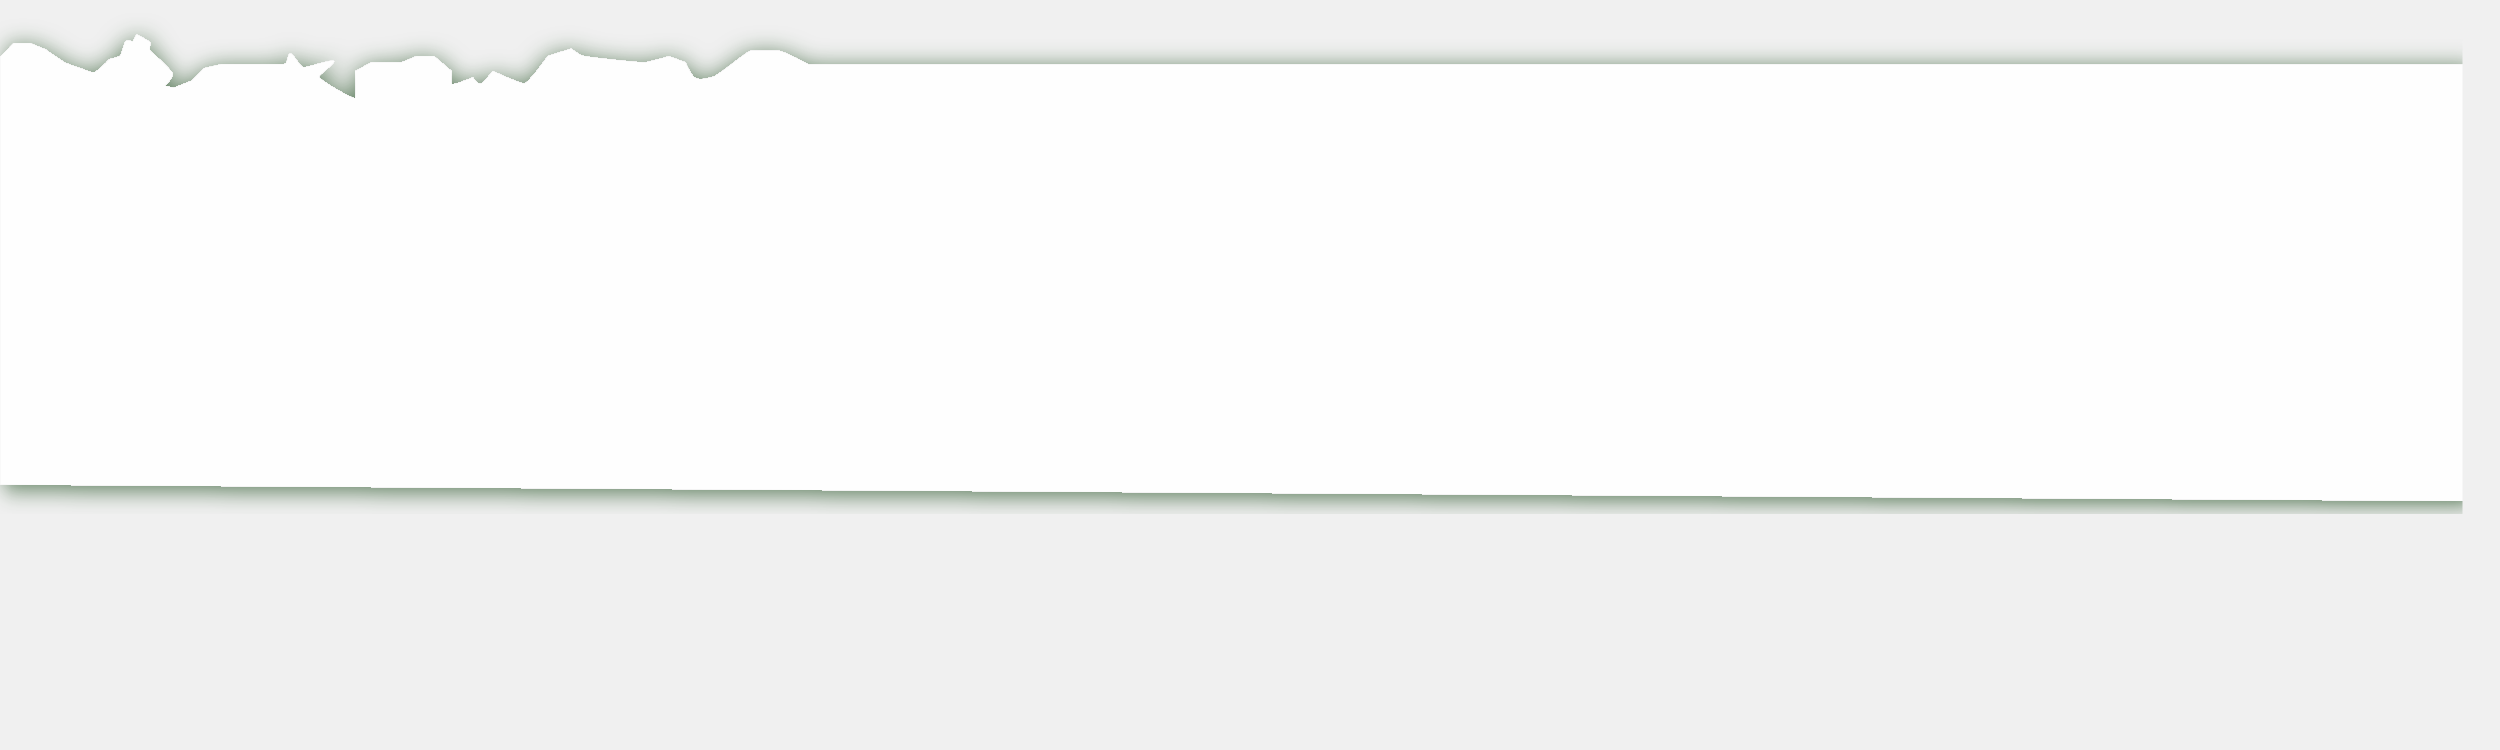
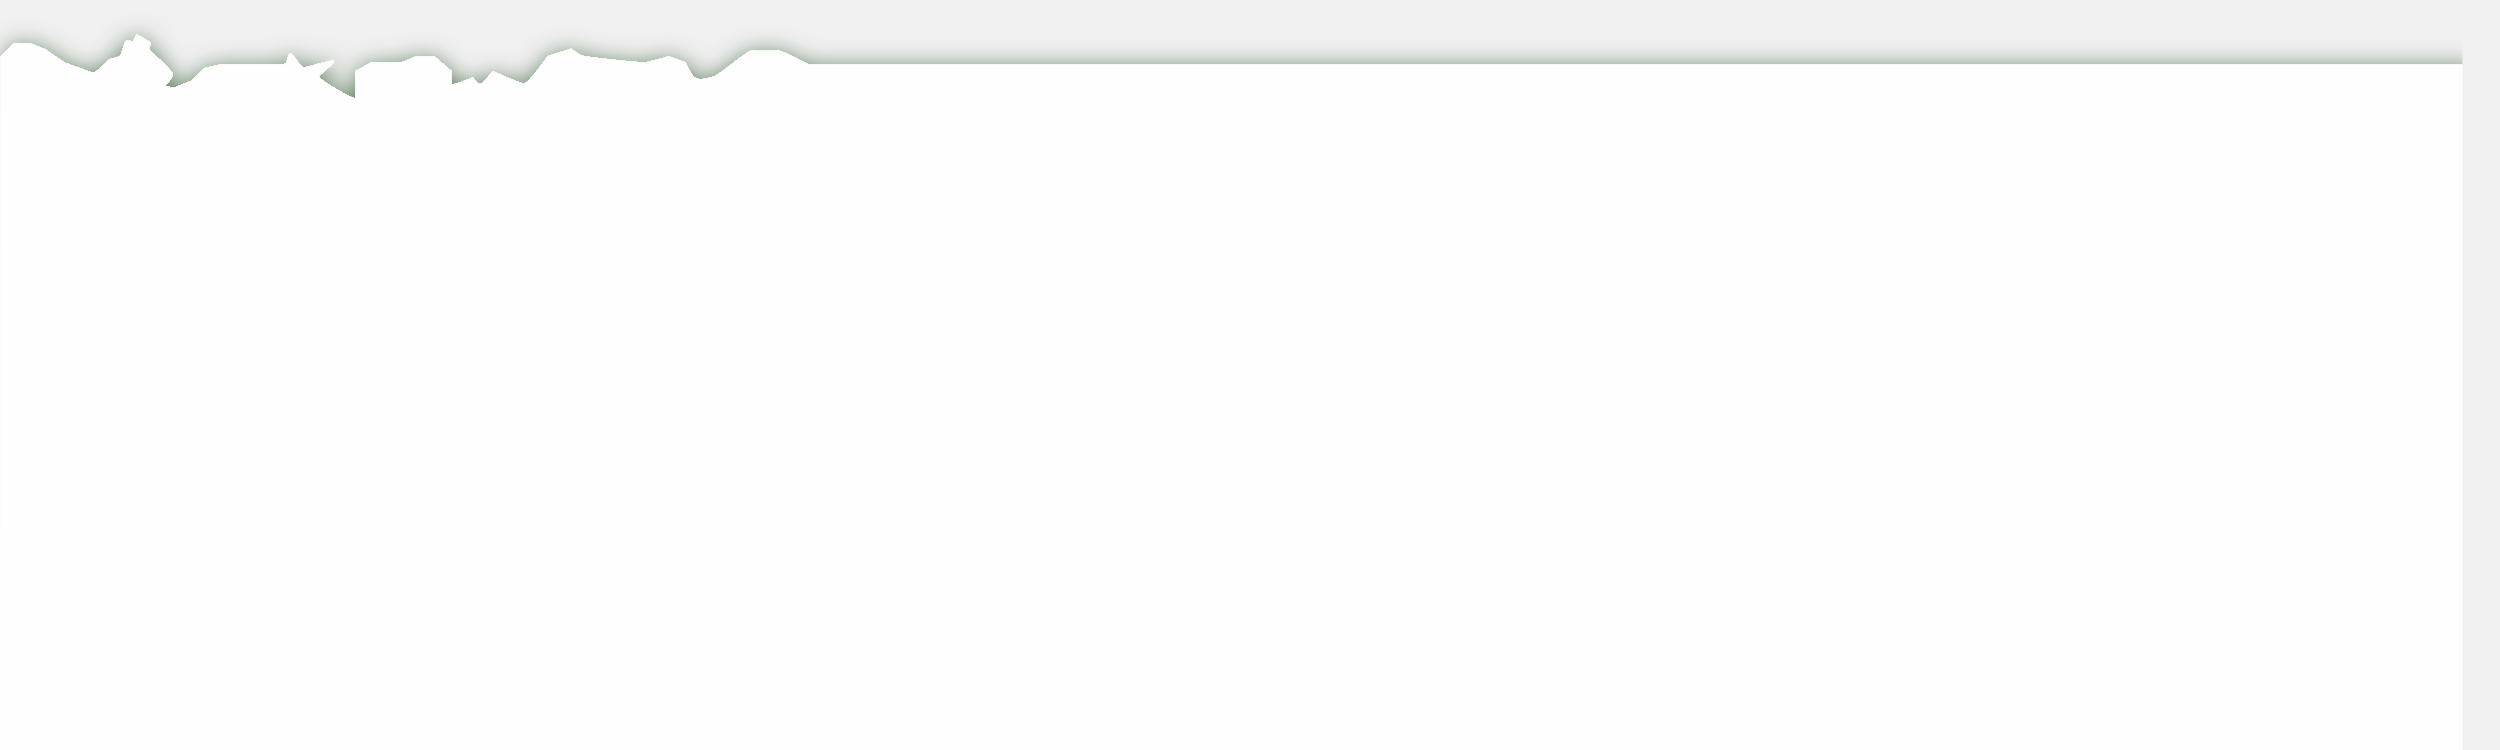
<svg xmlns="http://www.w3.org/2000/svg" width="2000" height="600" viewBox="20 -10 2000 600" fill="none">
  <g style="clip-path: url(#clip-rtl1);">
    <g filter="url(#filter0_d_1126_36266)">
-       <path d="M 666.867 41.595 L 711.646 41.595 L 2020 41.595 L 2020 391 L 20.258 377.672 L 20.258 35.331 L 30.945 24.581 L 44.195 24.581 L 56.225 29.518 L 71.82 40.206 C 71.82 40.206 75.225 41.518 77.008 42.081 C 78.791 42.643 79.008 42.893 81.258 43.643 C 83.508 44.393 88.695 46.206 88.695 46.206 C 88.695 46.206 91.195 47.331 92.383 47.643 C 93.57 47.956 94.445 47.643 95.82 47.643 C 97.195 47.643 105.32 40.081 106.82 38.206 C 108.32 36.331 115.008 36.158 116.258 34.533 C 117.508 32.908 119.195 24.942 120.32 23.268 C 121.445 21.594 126.195 23.268 126.195 23.268 L 129.383 17.518 C 129.383 17.518 139.633 22.956 140.195 23.956 C 140.758 24.956 138.383 30.018 141.133 31.768 C 143.883 33.518 153.758 43.518 157.258 47.268 C 160.758 51.018 151.57 58.581 151.57 58.581 L 158.945 60.331 L 173.758 54.393 L 183.383 44.518 L 197.258 41.393 L 210.758 41.393 L 225.633 41.393 L 246.82 41.393 C 250.945 41.393 249.383 32.956 252.32 32.956 C 255.258 32.956 259.334 43.831 263.07 43.831 C 266.807 43.831 285.82 37.018 287.195 38.831 C 288.57 40.643 275.07 49.393 275.07 51.518 C 275.07 53.643 302.633 69.956 304.008 68.456 C 305.383 66.956 304.008 47.018 304.008 47.018 L 317.195 39.893 L 341.32 39.893 L 353.32 34.956 L 367.195 34.956 L 381.383 47.081 C 381.383 47.081 380.383 55.456 381.383 57.081 C 382.383 58.706 398.258 51.956 398.258 51.956 C 398.258 51.956 401.709 57.081 404.195 57.081 C 406.682 57.081 414.195 46.831 414.195 46.831 C 414.195 46.831 435.834 56.893 439.32 56.893 C 442.807 56.893 458.445 34.768 458.445 34.768 L 477.008 28.956 C 477.008 28.956 482.57 33.764 486.695 34.768 C 490.82 35.773 533.133 40.456 536.445 39.956 C 539.758 39.456 555.258 35.018 555.258 35.018 L 568.32 39.956 C 568.32 39.956 572.695 50.206 575.82 52.206 C 578.945 54.206 585.008 53.018 590.133 51.643 C 595.258 50.268 617.869 30.595 620.883 30.595 L 642.367 30.595 C 646.854 30.595 666.867 41.595 666.867 41.595 Z" fill="#FEFEFE" />
+       <path d="M 666.867 41.595 L 711.646 41.595 L 2020 41.595 L 2020 590 L 20 590 L 20.258 35.331 L 30.945 24.581 L 44.195 24.581 L 56.225 29.518 L 71.82 40.206 C 71.82 40.206 75.225 41.518 77.008 42.081 C 78.791 42.643 79.008 42.893 81.258 43.643 C 83.508 44.393 88.695 46.206 88.695 46.206 C 88.695 46.206 91.195 47.331 92.383 47.643 C 93.57 47.956 94.445 47.643 95.82 47.643 C 97.195 47.643 105.32 40.081 106.82 38.206 C 108.32 36.331 115.008 36.158 116.258 34.533 C 117.508 32.908 119.195 24.942 120.32 23.268 C 121.445 21.594 126.195 23.268 126.195 23.268 L 129.383 17.518 C 129.383 17.518 139.633 22.956 140.195 23.956 C 140.758 24.956 138.383 30.018 141.133 31.768 C 143.883 33.518 153.758 43.518 157.258 47.268 C 160.758 51.018 151.57 58.581 151.57 58.581 L 158.945 60.331 L 173.758 54.393 L 183.383 44.518 L 197.258 41.393 L 210.758 41.393 L 225.633 41.393 L 246.82 41.393 C 250.945 41.393 249.383 32.956 252.32 32.956 C 255.258 32.956 259.334 43.831 263.07 43.831 C 266.807 43.831 285.82 37.018 287.195 38.831 C 288.57 40.643 275.07 49.393 275.07 51.518 C 275.07 53.643 302.633 69.956 304.008 68.456 C 305.383 66.956 304.008 47.018 304.008 47.018 L 317.195 39.893 L 341.32 39.893 L 353.32 34.956 L 367.195 34.956 L 381.383 47.081 C 381.383 47.081 380.383 55.456 381.383 57.081 C 382.383 58.706 398.258 51.956 398.258 51.956 C 398.258 51.956 401.709 57.081 404.195 57.081 C 406.682 57.081 414.195 46.831 414.195 46.831 C 414.195 46.831 435.834 56.893 439.32 56.893 C 442.807 56.893 458.445 34.768 458.445 34.768 L 477.008 28.956 C 477.008 28.956 482.57 33.764 486.695 34.768 C 490.82 35.773 533.133 40.456 536.445 39.956 C 539.758 39.456 555.258 35.018 555.258 35.018 L 568.32 39.956 C 568.32 39.956 572.695 50.206 575.82 52.206 C 578.945 54.206 585.008 53.018 590.133 51.643 C 595.258 50.268 617.869 30.595 620.883 30.595 L 642.367 30.595 C 646.854 30.595 666.867 41.595 666.867 41.595 Z" fill="#FEFEFE" />
    </g>
  </g>
  <defs>
-     <filter id="filter0_d_1126_36266" x="0.258" y="0.518" width="2000.88" height="400.154" filterUnits="userSpaceOnUse" color-interpolation-filters="sRGB">
+     <filter id="filter0_d_1126_36266" x="0.258" y="0.518" width="2000.88" height="600" filterUnits="userSpaceOnUse" color-interpolation-filters="sRGB">
      <feFlood flood-opacity="0" result="BackgroundImageFix" />
      <feColorMatrix in="SourceAlpha" type="matrix" values="0 0 0 0 0 0 0 0 0 0 0 0 0 0 0 0 0 0 127 0" result="hardAlpha" />
      <feOffset dy="3" />
      <feGaussianBlur stdDeviation="10" />
      <feComposite in2="hardAlpha" operator="out" />
      <feColorMatrix type="matrix" values="0 0 0 0 0.337 0 0 0 0 0.471 0 0 0 0 0.337 0 0 0 1 0" />
      <feBlend mode="normal" in2="BackgroundImageFix" result="effect1_dropShadow_1126_36266" />
      <feBlend mode="normal" in="SourceGraphic" in2="effect1_dropShadow_1126_36266" result="shape" />
    </filter>
  </defs>
  <clipPath id="clip-rtl1">
    <rect width="1990" height="600" fill="white" />
  </clipPath>
</svg>
